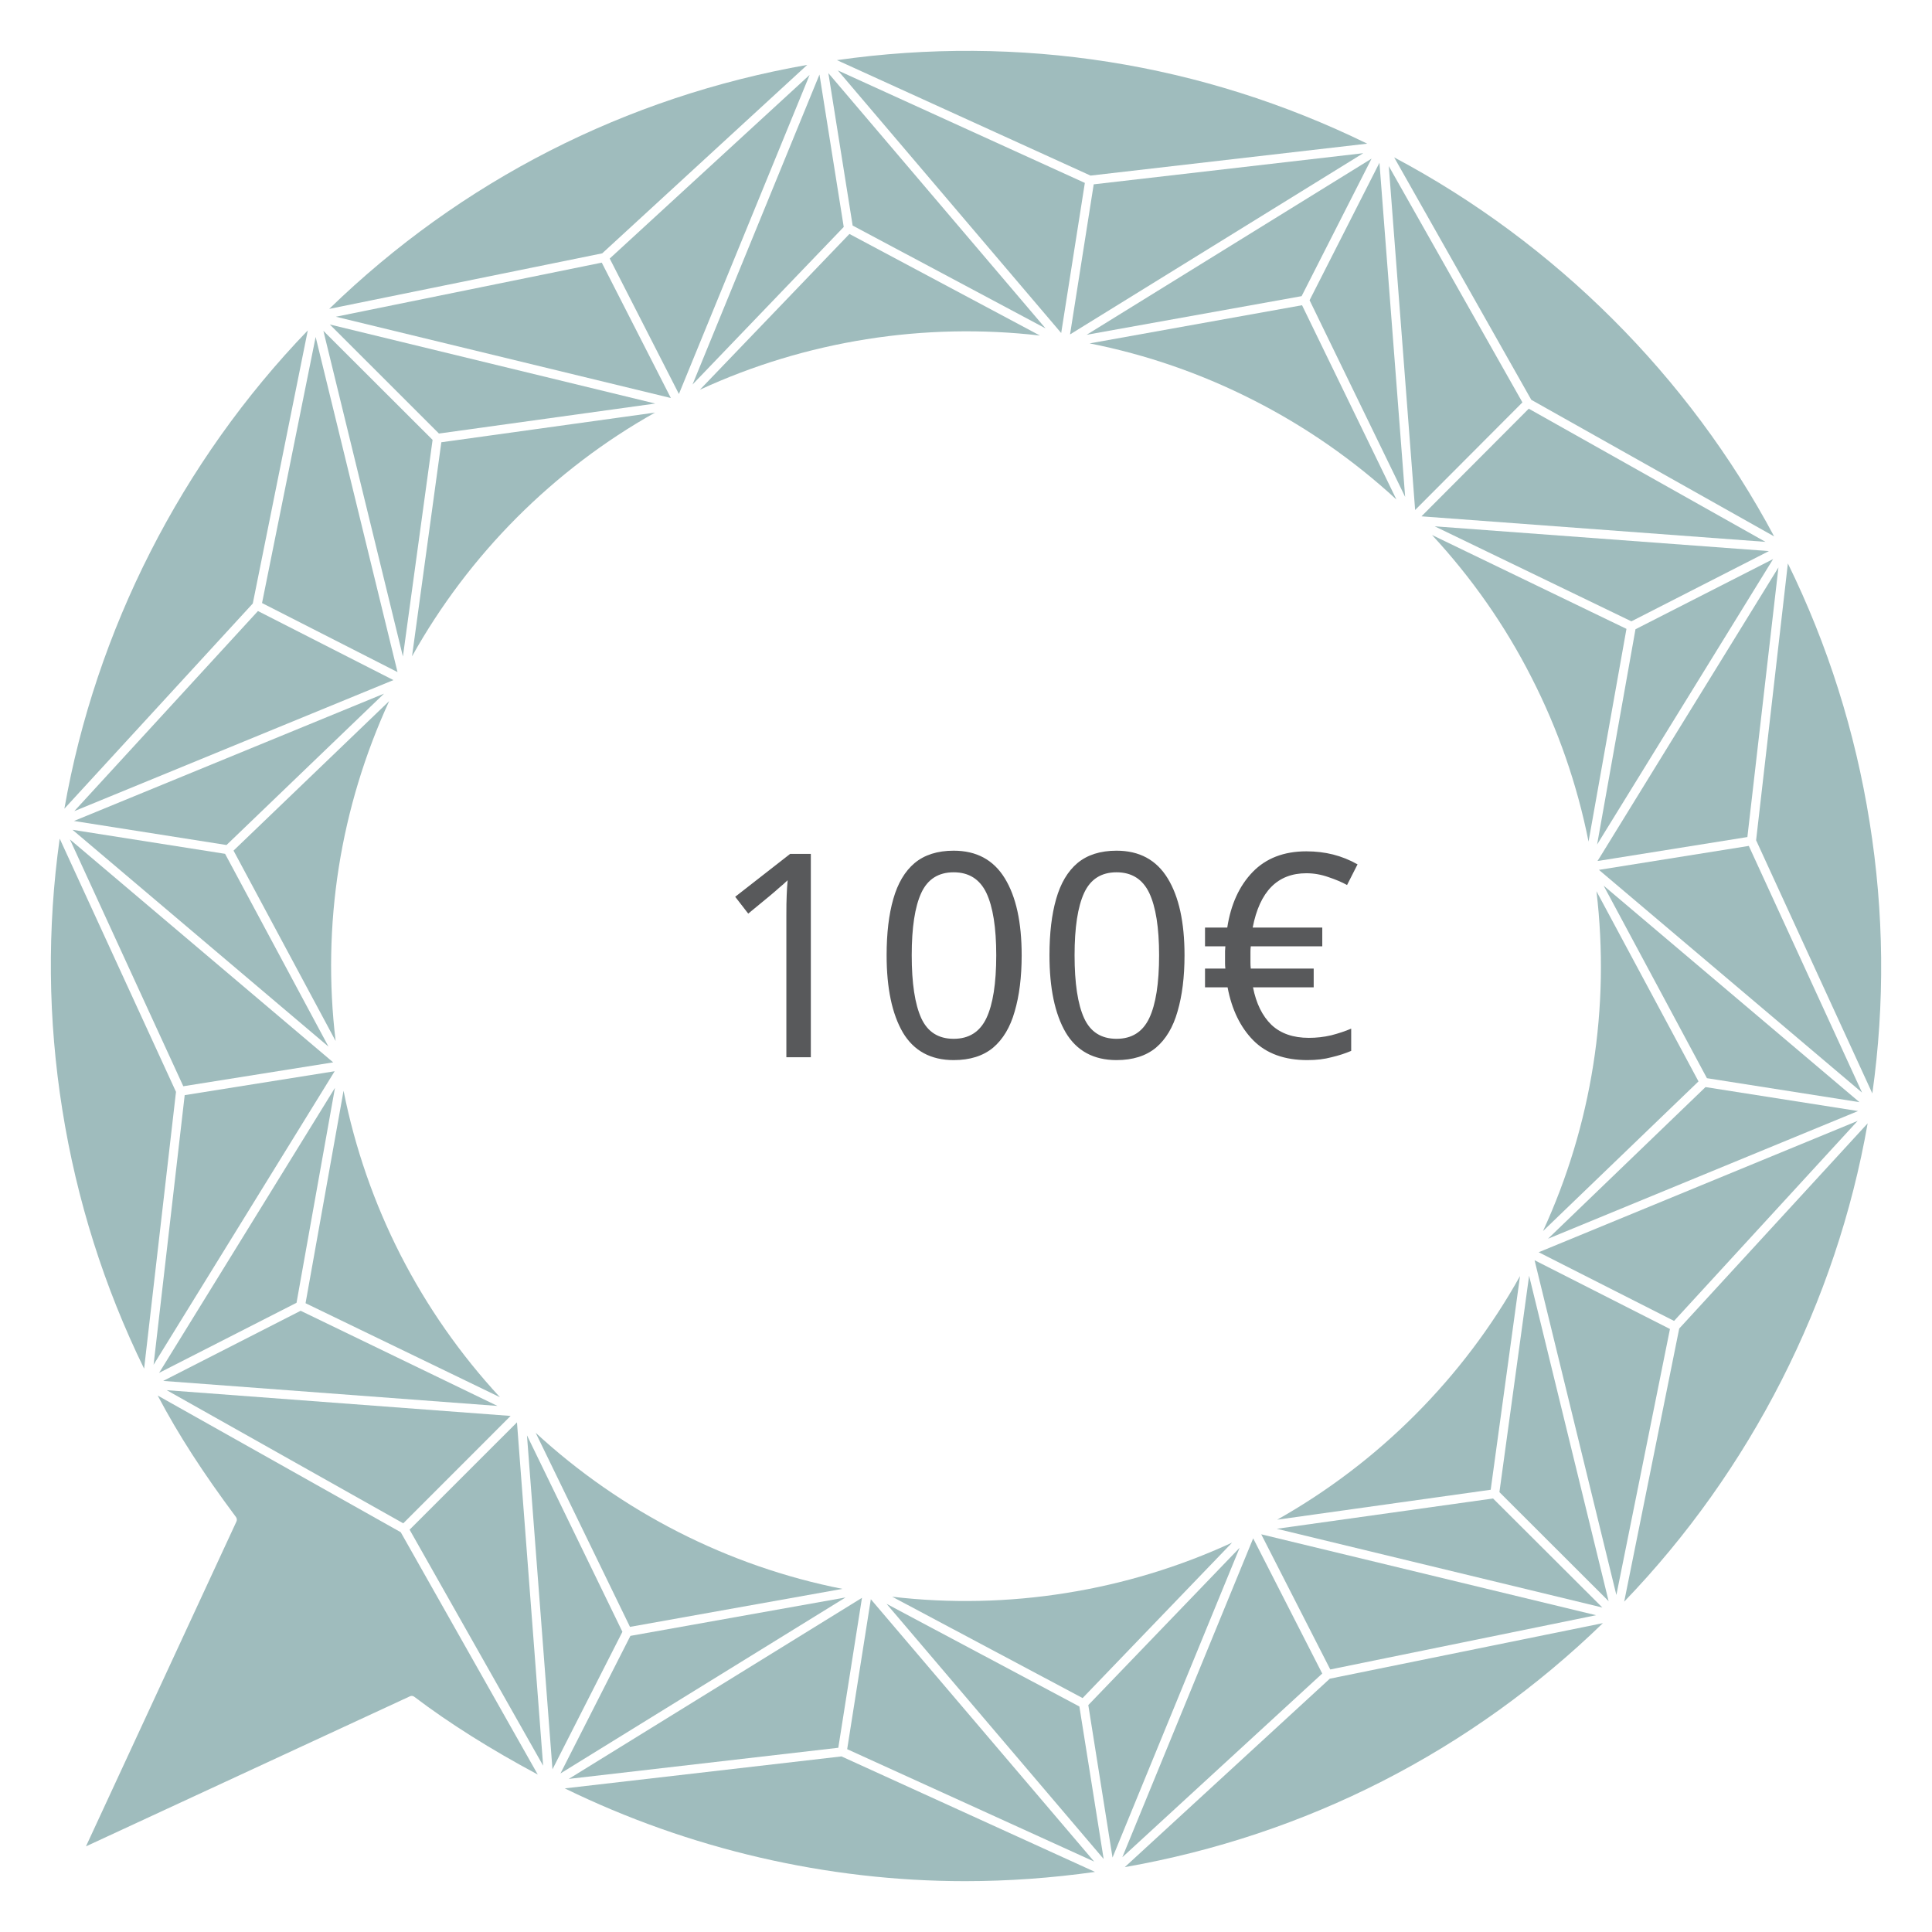
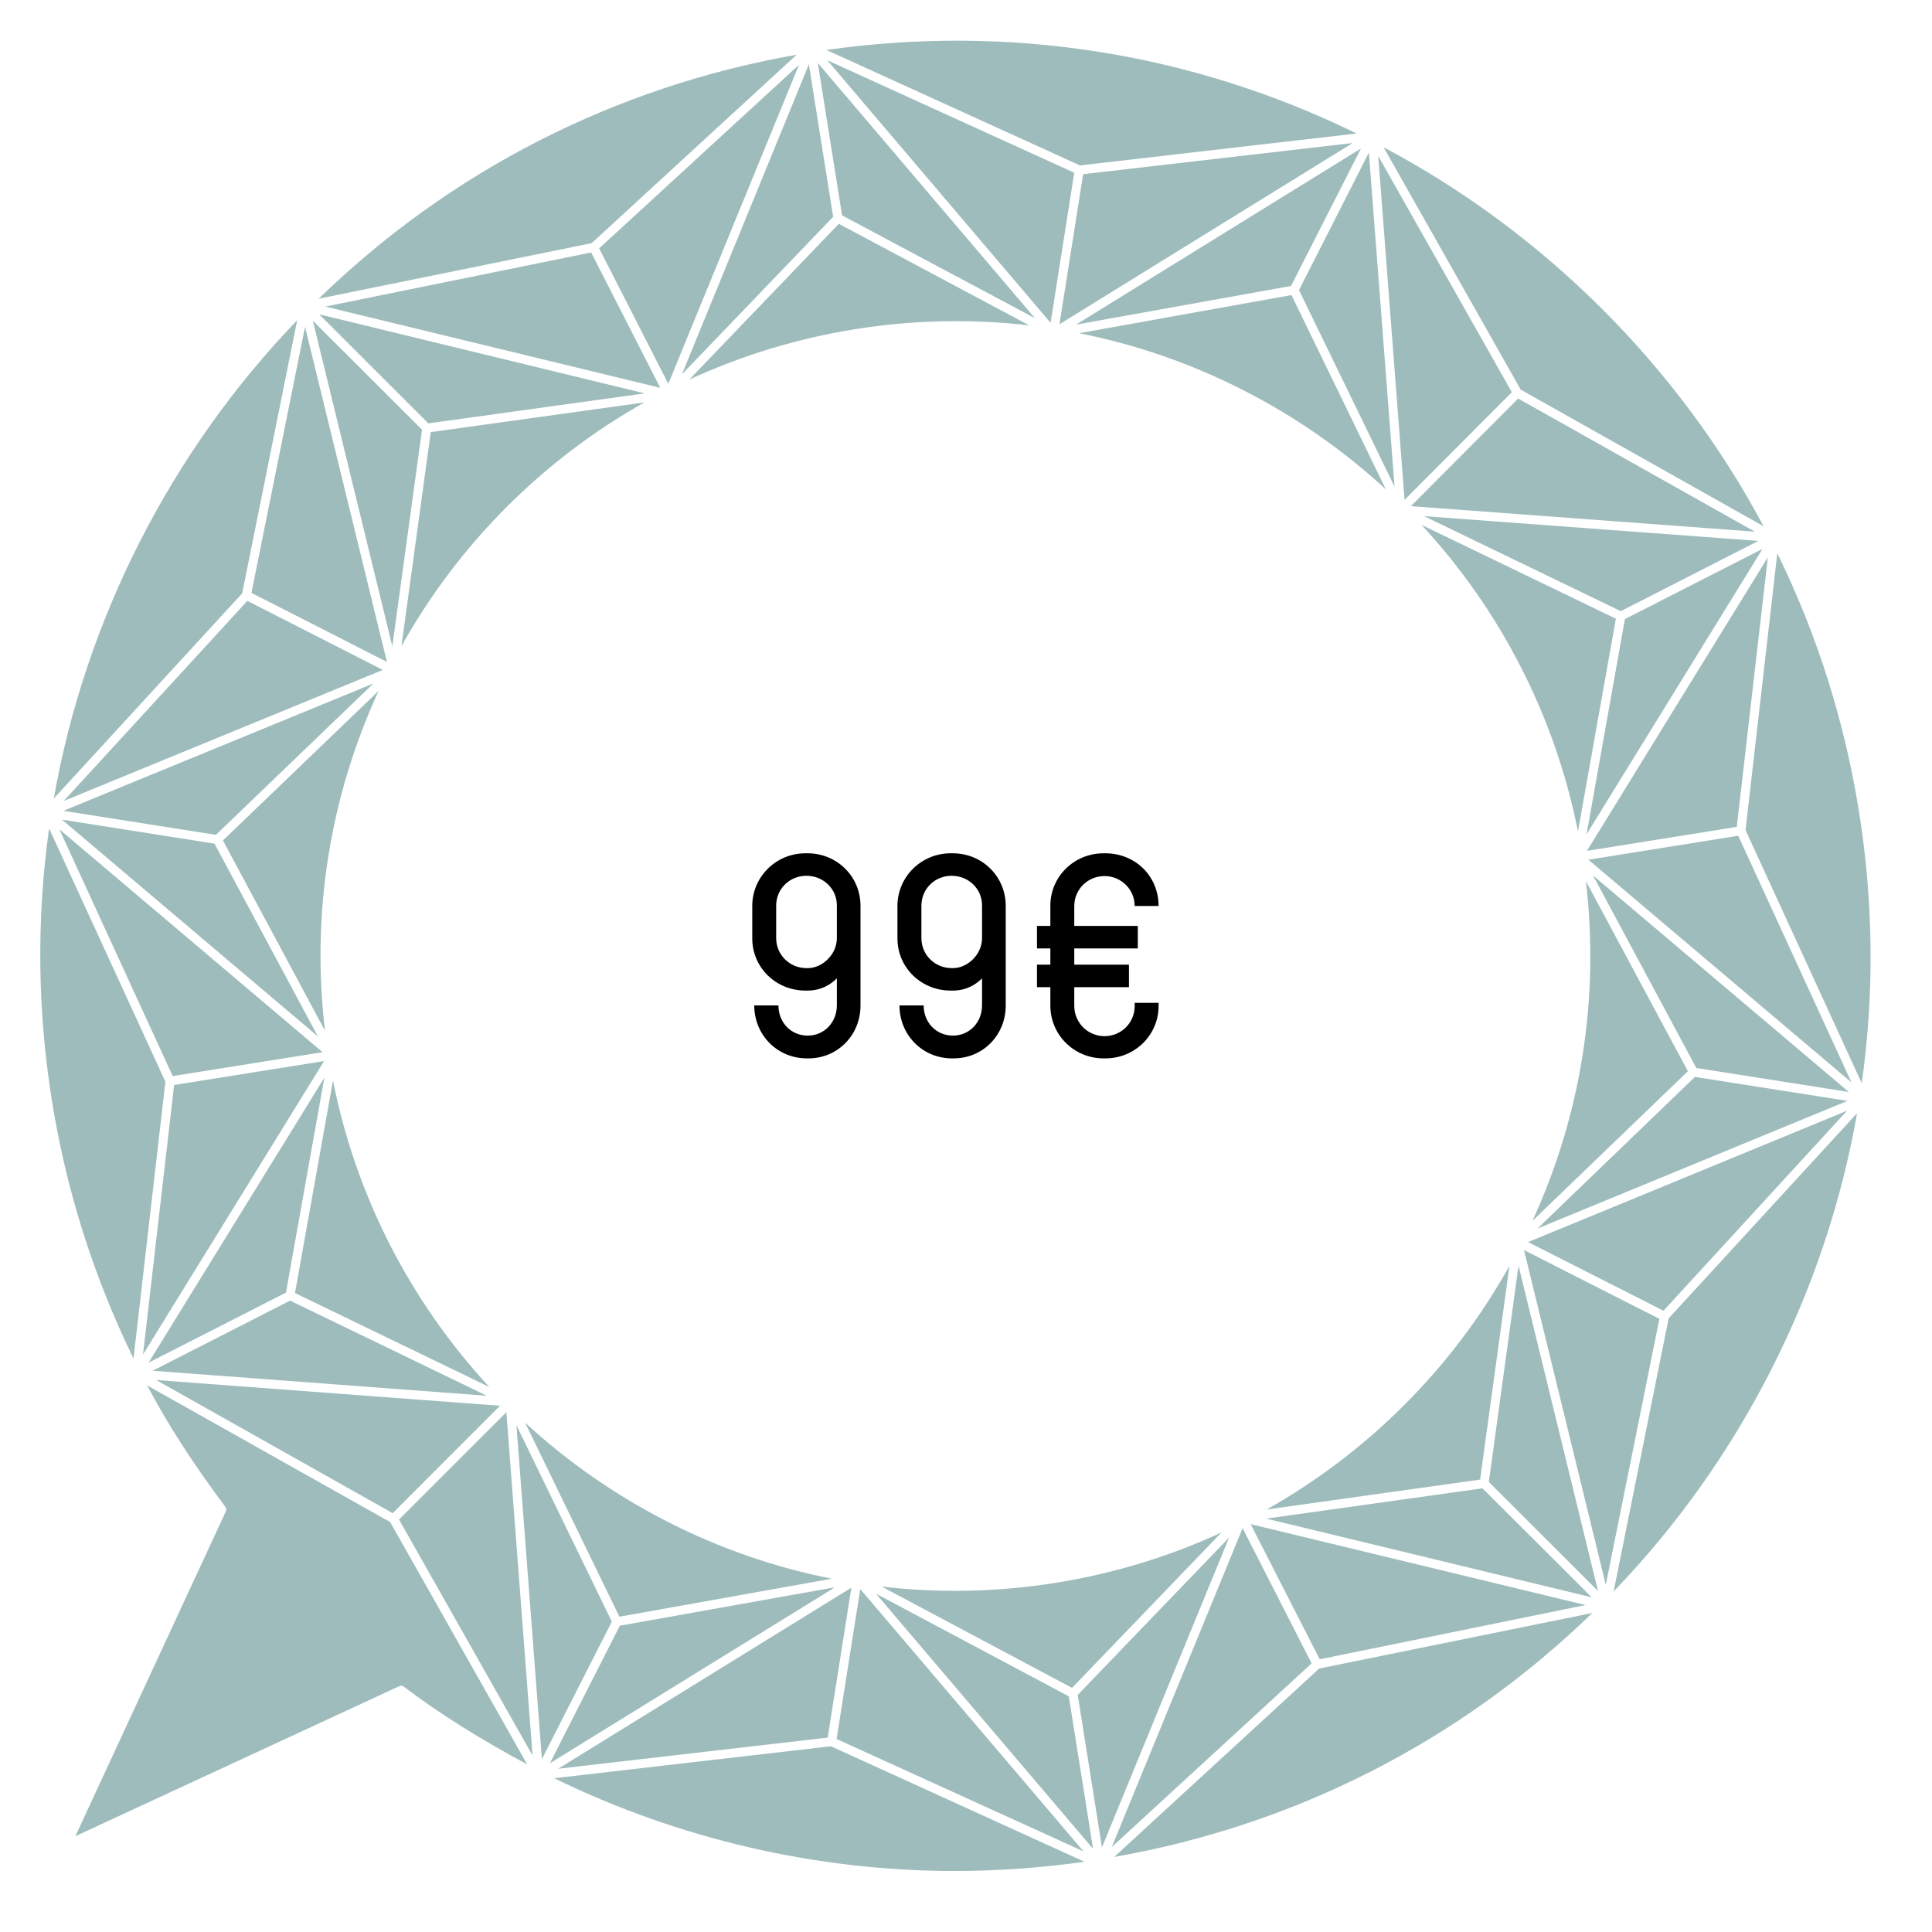
<svg xmlns="http://www.w3.org/2000/svg" version="1.1" id="Layer_1" x="0px" y="0px" width="95px" height="95px" viewBox="0 0 95 95" enable-background="new 0 0 95 95" xml:space="preserve">
  <g>
    <g>
-       <path fill="#9FBCBD" d="M24.582,68.703l-9.546-4.616l-0.011-0.008l1.868-10.445c0.562,2.815,1.501,5.524,2.8,8.071    C20.997,64.254,22.637,66.6,24.582,68.703" />
-       <polygon fill="#9FBCBD" points="25.42,69.94 26.707,86.822 20.141,75.217   " />
-       <path fill="#9FBCBD" d="M30.977,79.996l-4.636-9.542c2.103,1.938,4.46,3.575,7.015,4.878c2.558,1.302,5.267,2.243,8.066,2.796    L30.98,79.996H30.977z" />
-       <polygon fill="#9FBCBD" points="25.912,70.578 30.605,80.238 27.166,87.001   " />
-       <polygon fill="#9FBCBD" points="41.576,78.55 27.56,87.203 30.998,80.439   " />
-       <polygon fill="#9FBCBD" points="42.385,78.568 41.229,85.89 41.221,85.941 27.967,87.472   " />
-       <path fill="#9FBCBD" d="M53.843,92.045c-2.118,0.3-4.265,0.455-6.39,0.455c-6.779,0-13.566-1.575-19.682-4.562l13.607-1.572    L53.843,92.045z" />
-       <polygon fill="#9FBCBD" points="42.82,78.637 53.803,91.538 41.657,86.01   " />
-       <polygon fill="#9FBCBD" points="54.269,91.41 43.595,78.865 53.075,83.911   " />
-       <path fill="#9FBCBD" d="M52.411,78.333c2.837-0.451,5.583-1.285,8.174-2.48l-7.351,7.644l-9.363-4.983    C46.704,78.847,49.585,78.785,52.411,78.333" />
-       <polygon fill="#9FBCBD" points="60.956,76.106 54.705,91.34 53.514,83.842   " />
-       <polygon fill="#9FBCBD" points="65.016,82.29 65.016,82.292 55.193,91.318 55.189,91.318 61.621,75.643   " />
-       <path fill="#9FBCBD" d="M55.307,91.81l10.083-9.267h0.004l13.423-2.73C72.33,86.106,64.23,90.243,55.307,91.81" />
-       <polygon fill="#9FBCBD" points="78.482,79.423 65.412,82.091 62.018,75.445   " />
-       <polygon fill="#9FBCBD" points="78.791,79.045 62.78,75.173 73.416,73.683   " />
-       <path fill="#9FBCBD" d="M74.742,62.746L73.3,73.254l-10.498,1.472c2.485-1.402,4.769-3.135,6.791-5.164    C71.619,67.532,73.347,65.245,74.742,62.746" />
-       <polygon fill="#9FBCBD" points="75.189,62.731 79.099,78.733 73.729,73.371   " />
-       <polygon fill="#9FBCBD" points="82.115,65.349 79.48,78.429 75.458,61.968   " />
-       <polygon fill="#9FBCBD" points="91.344,55.116 82.317,64.952 75.66,61.575   " />
-       <path fill="#9FBCBD" d="M82.57,65.327l9.266-10.09c-1.535,8.776-5.76,17.074-11.971,23.518L82.57,65.327z" />
-       <polygon fill="#9FBCBD" points="91.365,54.632 76.119,60.911 83.863,53.454   " />
-       <path fill="#9FBCBD" d="M78.501,43.823l5.017,9.351l-0.007,0.007l-7.638,7.352c1.195-2.603,2.025-5.344,2.47-8.17    C78.787,49.541,78.838,46.675,78.501,43.823" />
-       <polygon fill="#9FBCBD" points="91.432,54.195 83.937,53.017 83.933,53.017 78.853,43.548   " />
-       <polygon fill="#9FBCBD" points="91.561,53.725 78.622,42.773 85.992,41.595   " />
-       <path fill="#9FBCBD" d="M92.066,53.766l-5.715-12.449l1.562-13.612c1.965,4.008,3.314,8.283,4.02,12.724    C92.643,44.865,92.688,49.347,92.066,53.766" />
-       <polygon fill="#9FBCBD" points="78.552,42.336 78.641,42.197 82.145,36.505 87.449,27.902 85.922,41.159 78.658,42.322   " />
-       <polygon fill="#9FBCBD" points="87.186,27.491 87.078,27.667 78.533,41.526 80.42,30.941   " />
-       <path fill="#9FBCBD" d="M70.414,26.306l9.562,4.617l-1.864,10.459c-0.562-2.815-1.502-5.523-2.805-8.07    C74.008,30.757,72.363,28.409,70.414,26.306" />
-       <polygon fill="#9FBCBD" points="86.982,27.098 80.218,30.552 70.547,25.88   " />
-       <polygon fill="#9FBCBD" points="86.811,26.644 69.896,25.389 75.172,20.096   " />
-       <path fill="#9FBCBD" d="M68.554,7.739c7.906,4.198,14.494,10.772,18.683,18.637l-11.94-6.716L68.554,7.739z" />
-       <polygon fill="#9FBCBD" points="74.859,19.788 69.585,25.077 68.289,8.168 74.859,19.784   " />
-       <polygon fill="#9FBCBD" points="69.094,24.434 64.395,14.763 67.83,8.003   " />
-       <path fill="#9FBCBD" d="M68.664,24.562c-2.104-1.938-4.46-3.578-7.014-4.877c-2.562-1.307-5.271-2.246-8.071-2.8l10.445-1.876    L68.664,24.562z" />
-       <polygon fill="#9FBCBD" points="67.441,7.801 64.003,14.562 53.432,16.462   " />
-       <polygon fill="#9FBCBD" points="67.034,7.533 52.616,16.444 53.78,9.064   " />
-       <path fill="#9FBCBD" d="M41.154,2.957c8.971-1.277,17.955,0.136,26.074,4.107l-13.605,1.57L41.154,2.957z" />
-       <polygon fill="#9FBCBD" points="53.344,8.994 52.181,16.375 41.199,3.463   " />
-       <polygon fill="#9FBCBD" points="51.41,16.147 41.926,11.09 40.732,3.595   " />
-       <path fill="#9FBCBD" d="M41.768,11.504l9.367,4.995c-2.834-0.327-5.719-0.268-8.541,0.183c-2.842,0.452-5.583,1.285-8.178,2.481    L41.768,11.504z" />
-       <polygon fill="#9FBCBD" points="41.488,11.16 34.053,18.907 40.219,3.849 40.295,3.665   " />
-       <polygon fill="#9FBCBD" points="29.982,12.712 39.811,3.683 33.385,19.369 33.381,19.369 29.982,12.715   " />
-       <path fill="#9FBCBD" d="M39.693,3.191l-10.082,9.267h-0.004l-13.419,2.731C22.671,8.895,30.771,4.758,39.693,3.191" />
-       <polygon fill="#9FBCBD" points="32.987,19.571 16.515,15.575 29.59,12.914   " />
-       <polygon fill="#9FBCBD" points="32.221,19.843 21.584,21.318 16.218,15.956   " />
-       <path fill="#9FBCBD" d="M32.21,20.287c-2.492,1.398-4.772,3.134-6.802,5.167c-2.022,2.029-3.75,4.319-5.148,6.819l1.441-10.526    L32.21,20.287z" />
-       <polygon fill="#9FBCBD" points="21.271,21.63 19.812,32.281 15.902,16.269   " />
-       <polygon fill="#9FBCBD" points="15.521,16.569 19.547,33.048 12.885,29.653   " />
-       <path fill="#9FBCBD" d="M15.135,16.246L12.43,29.675L3.166,39.764C4.703,30.989,8.925,22.69,15.135,16.246" />
-       <polygon fill="#9FBCBD" points="12.684,30.046 19.345,33.441 3.654,39.885   " />
-       <polygon fill="#9FBCBD" points="18.883,34.108 11.138,41.551 3.636,40.369   " />
-       <path fill="#9FBCBD" d="M19.136,34.475c-1.196,2.606-2.03,5.344-2.478,8.177c-0.444,2.83-0.496,5.704-0.154,8.537l-5.021-9.363    L19.136,34.475z" />
-       <polygon fill="#9FBCBD" points="11.068,41.984 16.152,51.464 3.566,40.803   " />
-       <polygon fill="#9FBCBD" points="16.383,52.238 9.013,53.413 3.438,41.276   " />
-       <path fill="#9FBCBD" d="M2.935,41.236l5.719,12.453L7.086,67.3c-1.959-4.007-3.314-8.283-4.02-12.724    C2.358,50.139,2.314,45.65,2.935,41.236" />
-       <polygon fill="#9FBCBD" points="16.453,52.679 7.552,67.106 9.082,53.85 16.453,52.675   " />
-       <polygon fill="#9FBCBD" points="25.107,69.624 19.829,74.905 8.198,68.358   " />
-       <polygon fill="#9FBCBD" points="24.461,69.132 8.025,67.902 14.783,64.453   " />
-       <polygon fill="#9FBCBD" points="16.471,53.49 14.581,64.06 7.824,67.506   " />
-       <path fill="#9FBCBD" d="M26.443,87.258c-2.309-1.236-4.35-2.518-6.066-3.82c-0.062-0.052-0.151-0.063-0.225-0.025L4.227,90.789    l7.399-15.972c0.033-0.074,0.026-0.159-0.025-0.224c-1.622-2.176-2.831-4.044-3.847-5.972l11.951,6.721L26.443,87.258z" />
+       <path fill="#9FBCBD" d="M24.062,68.203l-9.546-4.616l-0.011-0.008l1.868-10.445c0.562,2.815,1.501,5.524,2.8,8.071    C20.477,63.754,22.116,66.1,24.062,68.203" />
+       <polygon fill="#9FBCBD" points="24.899,69.44 26.187,86.322 19.62,74.717   " />
+       <path fill="#9FBCBD" d="M30.456,79.496l-4.636-9.542c2.103,1.938,4.46,3.575,7.015,4.878c2.558,1.302,5.267,2.243,8.066,2.796    L30.46,79.496H30.456z" />
+       <polygon fill="#9FBCBD" points="25.392,70.078 30.085,79.738 26.646,86.501   " />
+       <polygon fill="#9FBCBD" points="41.056,78.05 27.039,86.703 30.478,79.939   " />
+       <polygon fill="#9FBCBD" points="41.864,78.068 40.708,85.39 40.7,85.441 27.446,86.972   " />
+       <path fill="#9FBCBD" d="M53.322,91.545c-2.118,0.3-4.265,0.455-6.39,0.455c-6.779,0-13.566-1.575-19.682-4.562l13.607-1.572    L53.322,91.545z" />
+       <polygon fill="#9FBCBD" points="42.3,78.137 53.282,91.038 41.137,85.51   " />
+       <polygon fill="#9FBCBD" points="53.748,90.91 43.074,78.365 52.555,83.411   " />
+       <path fill="#9FBCBD" d="M51.891,77.833c2.837-0.451,5.583-1.285,8.174-2.48l-7.351,7.644l-9.363-4.983    C46.184,78.347,49.064,78.285,51.891,77.833" />
+       <polygon fill="#9FBCBD" points="60.436,75.606 54.185,90.84 52.993,83.342   " />
+       <polygon fill="#9FBCBD" points="64.495,81.79 64.495,81.792 54.673,90.818 54.669,90.818 61.101,75.143   " />
+       <path fill="#9FBCBD" d="M54.786,91.31l10.083-9.267h0.004l13.423-2.73C71.81,85.606,63.71,89.743,54.786,91.31" />
+       <polygon fill="#9FBCBD" points="77.962,78.923 64.892,81.591 61.497,74.945   " />
+       <polygon fill="#9FBCBD" points="78.271,78.545 62.26,74.673 72.896,73.183   " />
+       <path fill="#9FBCBD" d="M74.222,62.246l-1.442,10.508l-10.498,1.472c2.485-1.402,4.769-3.135,6.791-5.164    C71.099,67.032,72.826,64.745,74.222,62.246" />
+       <polygon fill="#9FBCBD" points="74.669,62.231 78.578,78.233 73.209,72.871   " />
+       <polygon fill="#9FBCBD" points="81.595,64.849 78.96,77.929 74.938,61.468   " />
+       <polygon fill="#9FBCBD" points="90.823,54.616 81.797,64.452 75.14,61.075   " />
+       <path fill="#9FBCBD" d="M82.05,64.827l9.266-10.09c-1.535,8.776-5.76,17.074-11.971,23.518L82.05,64.827z" />
+       <polygon fill="#9FBCBD" points="90.845,54.132 75.599,60.411 83.343,52.954   " />
+       <path fill="#9FBCBD" d="M77.98,43.323l5.017,9.351l-0.007,0.007l-7.638,7.352c1.195-2.603,2.025-5.344,2.47-8.17    C78.267,49.041,78.317,46.175,77.98,43.323" />
+       <polygon fill="#9FBCBD" points="90.911,53.695 83.416,52.517 83.412,52.517 78.332,43.048   " />
+       <polygon fill="#9FBCBD" points="91.04,53.225 78.102,42.273 85.472,41.095   " />
+       <path fill="#9FBCBD" d="M91.546,53.266l-5.715-12.449l1.562-13.612c1.965,4.008,3.314,8.283,4.02,12.724    C92.122,44.365,92.167,48.847,91.546,53.266" />
+       <polygon fill="#9FBCBD" points="78.031,41.836 78.12,41.697 81.624,36.005 86.929,27.402 85.401,40.659 78.138,41.822   " />
+       <polygon fill="#9FBCBD" points="86.665,26.991 86.558,27.167 78.013,41.026 79.899,30.441   " />
+       <path fill="#9FBCBD" d="M69.894,25.806l9.562,4.617l-1.864,10.459c-0.562-2.815-1.502-5.523-2.805-8.07    C73.487,30.257,71.843,27.909,69.894,25.806" />
+       <polygon fill="#9FBCBD" points="86.462,26.598 79.697,30.052 70.026,25.38   " />
+       <polygon fill="#9FBCBD" points="86.29,26.144 69.376,24.889 74.651,19.596   " />
+       <path fill="#9FBCBD" d="M68.033,7.239c7.906,4.198,14.494,10.772,18.683,18.637l-11.94-6.716L68.033,7.239z" />
+       <polygon fill="#9FBCBD" points="74.339,19.288 69.064,24.577 67.769,7.668 74.339,19.284   " />
+       <polygon fill="#9FBCBD" points="68.573,23.934 63.874,14.263 67.31,7.503   " />
+       <path fill="#9FBCBD" d="M68.144,24.062c-2.104-1.938-4.46-3.578-7.014-4.877c-2.562-1.307-5.271-2.246-8.071-2.8l10.445-1.876    L68.144,24.062z" />
+       <polygon fill="#9FBCBD" points="66.921,7.301 63.482,14.062 52.911,15.962   " />
+       <polygon fill="#9FBCBD" points="66.514,7.033 52.096,15.944 53.26,8.564   " />
+       <path fill="#9FBCBD" d="M40.634,2.457c8.971-1.277,17.955,0.136,26.074,4.107l-13.605,1.57L40.634,2.457z" />
+       <polygon fill="#9FBCBD" points="52.823,8.494 51.66,15.875 40.679,2.963   " />
+       <polygon fill="#9FBCBD" points="50.89,15.647 41.405,10.59 40.212,3.095   " />
+       <path fill="#9FBCBD" d="M41.247,11.004L50.614,16c-2.834-0.327-5.719-0.268-8.541,0.183c-2.842,0.452-5.583,1.285-8.178,2.481    L41.247,11.004z" />
+       <polygon fill="#9FBCBD" points="40.968,10.66 33.532,18.407 39.698,3.349 39.774,3.165   " />
+       <polygon fill="#9FBCBD" points="29.462,12.212 39.29,3.183 32.864,18.869 32.86,18.869 29.462,12.215   " />
+       <path fill="#9FBCBD" d="M39.173,2.691l-10.082,9.267h-0.004l-13.419,2.731C22.15,8.395,30.25,4.258,39.173,2.691" />
+       <polygon fill="#9FBCBD" points="32.467,19.071 15.994,15.075 29.069,12.414   " />
+       <polygon fill="#9FBCBD" points="31.7,19.343 21.063,20.818 15.697,15.456   " />
+       <path fill="#9FBCBD" d="M31.689,19.787c-2.492,1.398-4.772,3.134-6.802,5.167c-2.022,2.029-3.75,4.319-5.148,6.819l1.441-10.526    L31.689,19.787z" />
+       <polygon fill="#9FBCBD" points="20.751,21.13 19.291,31.781 15.382,15.769   " />
+       <polygon fill="#9FBCBD" points="15,16.069 19.026,32.548 12.364,29.153   " />
+       <path fill="#9FBCBD" d="M14.614,15.746l-2.705,13.429L2.646,39.264C4.183,30.489,8.404,22.19,14.614,15.746" />
+       <polygon fill="#9FBCBD" points="12.163,29.546 18.824,32.941 3.134,39.385   " />
+       <polygon fill="#9FBCBD" points="18.362,33.608 10.617,41.051 3.115,39.869   " />
+       <path fill="#9FBCBD" d="M18.615,33.975c-1.196,2.606-2.03,5.344-2.478,8.177c-0.444,2.83-0.496,5.704-0.154,8.537l-5.021-9.363    L18.615,33.975z" />
+       <polygon fill="#9FBCBD" points="10.548,41.484 15.632,50.964 3.046,40.303   " />
+       <polygon fill="#9FBCBD" points="15.862,51.738 8.492,52.913 2.917,40.776   " />
+       <path fill="#9FBCBD" d="M2.414,40.736l5.719,12.453L6.565,66.8c-1.959-4.007-3.314-8.283-4.02-12.724    C1.838,49.639,1.794,45.15,2.414,40.736" />
+       <polygon fill="#9FBCBD" points="15.933,52.179 7.031,66.606 8.562,53.35 15.933,52.175   " />
+       <polygon fill="#9FBCBD" points="24.587,69.124 19.309,74.405 7.678,67.858   " />
+       <polygon fill="#9FBCBD" points="23.94,68.632 7.505,67.402 14.263,63.953   " />
+       <polygon fill="#9FBCBD" points="15.95,52.99 14.061,63.56 7.304,67.006   " />
+       <path fill="#9FBCBD" d="M25.923,86.758c-2.309-1.236-4.35-2.518-6.066-3.82c-0.062-0.052-0.151-0.063-0.225-0.025L3.706,90.289    l7.399-15.972c0.033-0.074,0.026-0.159-0.025-0.224c-1.622-2.176-2.831-4.044-3.847-5.972l11.951,6.721L25.923,86.758z" />
    </g>
-     <text transform="matrix(1 0 0 1 34.9014 51.9863)" fill="#58595B" font-family="'Decima'" font-size="14">100€</text>
+     <g>
+       <path d="M41.15,48.107c-0.295,0.294-0.758,0.602-1.443,0.602h-0.098c-1.457,0-2.619-1.134-2.619-2.563v-1.597    c0-1.429,1.162-2.591,2.619-2.591h0.098c1.457,0,2.605,1.148,2.605,2.577v4.917c0,1.429-1.107,2.591-2.564,2.591H39.68    c-1.471,0-2.592-1.163-2.592-2.605h1.189c0,0.827,0.604,1.485,1.443,1.485c0.812,0,1.43-0.658,1.43-1.485V48.107z M41.15,46.132    v-1.611c0-0.827-0.674-1.457-1.5-1.457s-1.484,0.645-1.484,1.471v1.597c0,0.812,0.658,1.471,1.484,1.471h0.084    C40.422,47.603,41.15,46.944,41.15,46.132z" />
+       <path d="M48.289,48.107c-0.293,0.294-0.756,0.602-1.441,0.602h-0.1c-1.455,0-2.619-1.134-2.619-2.563v-1.597    c0-1.429,1.164-2.591,2.619-2.591h0.1c1.457,0,2.605,1.148,2.605,2.577v4.917c0,1.429-1.107,2.591-2.564,2.591h-0.07    c-1.471,0-2.59-1.163-2.59-2.605h1.189c0,0.827,0.604,1.485,1.443,1.485c0.812,0,1.428-0.658,1.428-1.485V48.107z M48.289,46.132    v-1.611c0-0.827-0.672-1.457-1.498-1.457s-1.484,0.645-1.484,1.471v1.597c0,0.812,0.658,1.471,1.484,1.471h0.084    C47.561,47.603,48.289,46.944,48.289,46.132z" />
+       <path d="M55.947,46.636h-3.123v0.799h2.689v1.106h-2.689v0.924c0,0.812,0.658,1.485,1.484,1.485s1.486-0.658,1.486-1.471v-0.168    h1.176v0.154c0,1.429-1.162,2.578-2.619,2.578h-0.084c-1.457,0-2.619-1.163-2.619-2.591v-0.911H50.99v-1.106h0.658v-0.799H50.99    v-1.106h0.658v-0.995c0-1.429,1.162-2.577,2.619-2.577h0.084c1.457,0,2.619,1.106,2.619,2.591h-1.176    c0-0.812-0.66-1.471-1.486-1.471s-1.484,0.658-1.484,1.471v0.98h3.123V46.636z" />
+     </g>
  </g>
</svg>
